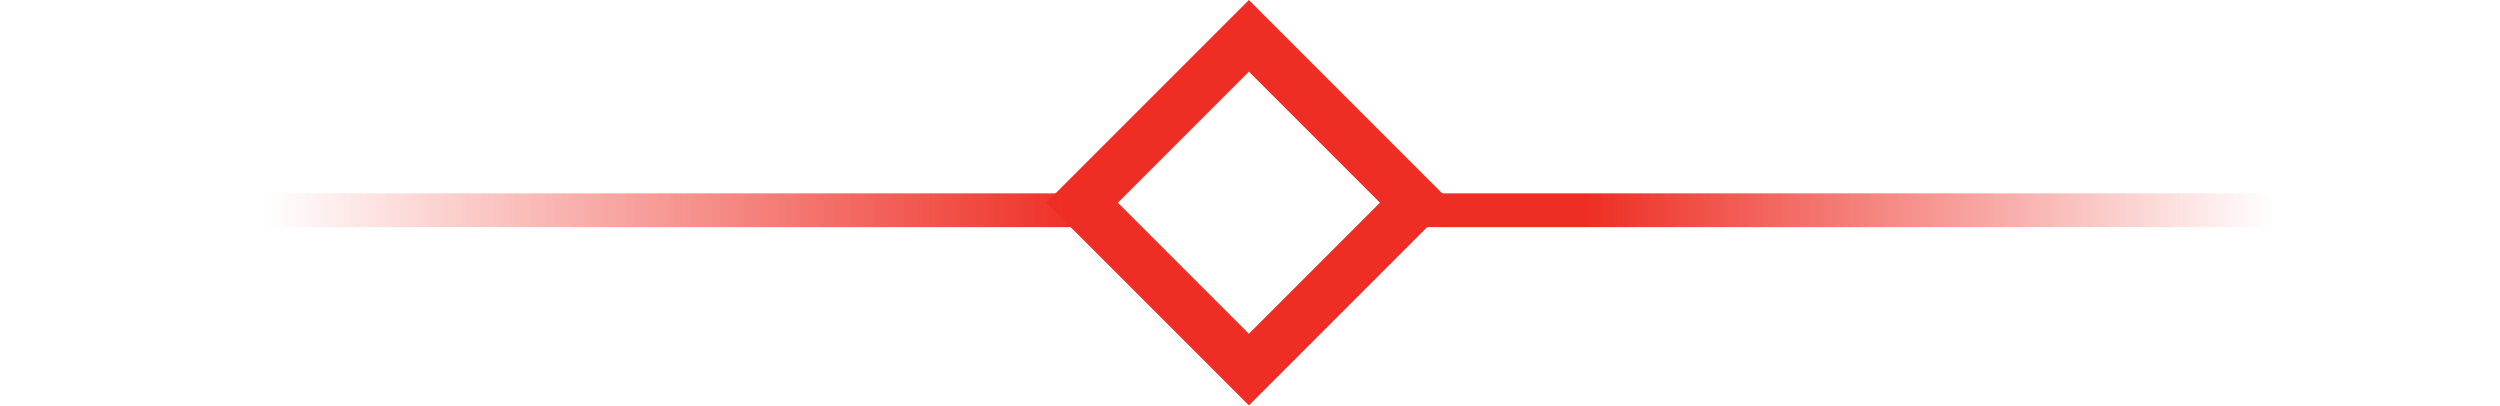
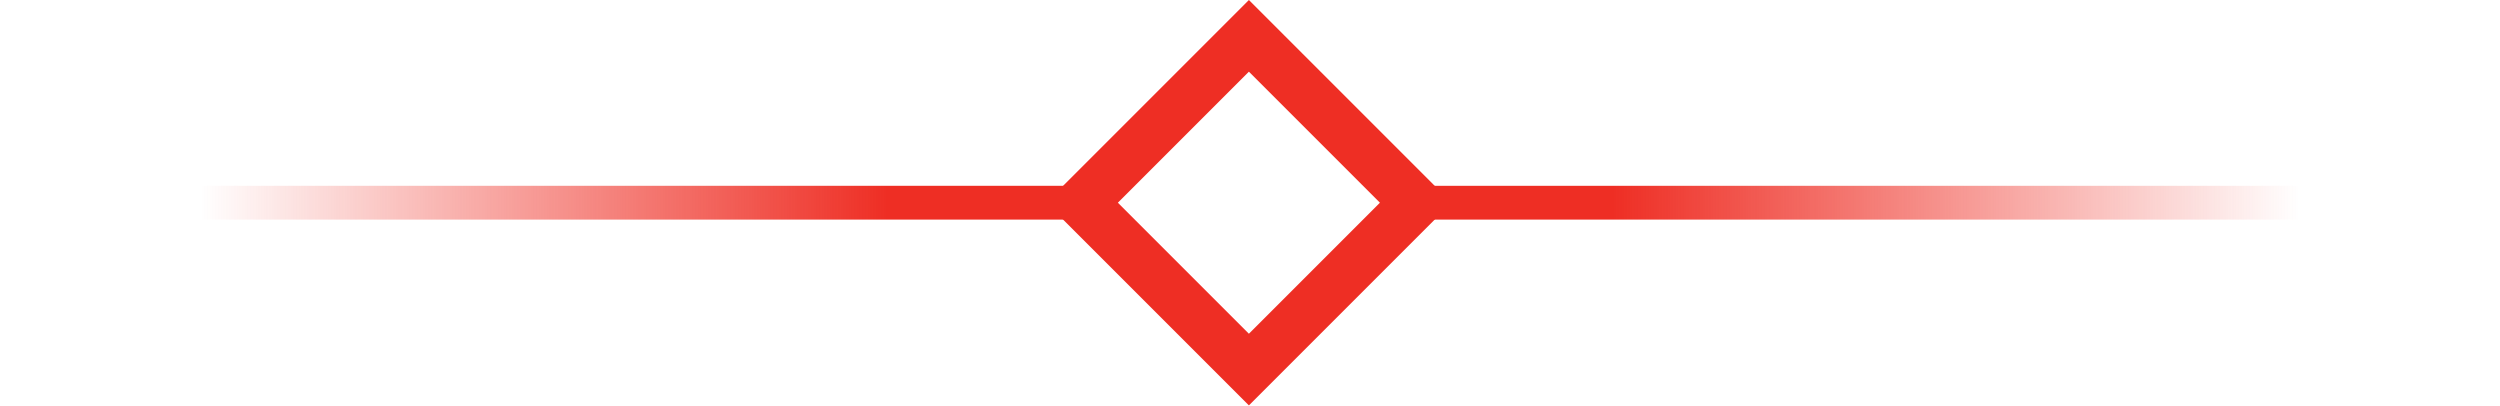
<svg xmlns="http://www.w3.org/2000/svg" width="74" height="12" viewBox="0 0 74 12" fill="none">
  <rect x="32.028" y="6" width="6.985" height="6.985" transform="rotate(-45 32.0284 6)" stroke="#EE2E24" stroke-width="1.5" />
-   <line x1="32.046" y1="6.223" x2="-0" y2="6.223" stroke="url(#paint0_linear_734_146)" />
-   <line x1="73.249" y1="6.223" x2="41.203" y2="6.223" stroke="url(#paint1_linear_734_146)" />
+   <line x1="74" y1="6" x2="41.954" y2="6" stroke="url(#paint0_linear_734_146)" />
+   <line y1="-0.5" x2="32.046" y2="-0.5" transform="matrix(1 8.74228e-08 8.74228e-08 -1 0 5.5)" stroke="url(#paint1_linear_734_146)" />
  <defs>
-     <linearGradient id="paint0_linear_734_146" x1="-0" y1="5.223" x2="32.046" y2="5.223" gradientUnits="userSpaceOnUse">
-       <stop offset="0.245" stop-color="#EE2E24" stop-opacity="0" />
-       <stop offset="1" stop-color="#EE2E24" />
+     <linearGradient id="paint0_linear_734_146" x1="41.954" y1="5" x2="74" y2="5" gradientUnits="userSpaceOnUse">
+       <stop offset="0.18" stop-color="#EE2E24" />
+       <stop offset="0.815" stop-color="#EE2E24" stop-opacity="0" />
    </linearGradient>
-     <linearGradient id="paint1_linear_734_146" x1="41.203" y1="5.223" x2="73.249" y2="5.223" gradientUnits="userSpaceOnUse">
+     <linearGradient id="paint1_linear_734_146" x1="32.046" y1="0.5" x2="0" y2="0.5" gradientUnits="userSpaceOnUse">
      <stop offset="0.18" stop-color="#EE2E24" />
      <stop offset="0.815" stop-color="#EE2E24" stop-opacity="0" />
    </linearGradient>
  </defs>
</svg>
